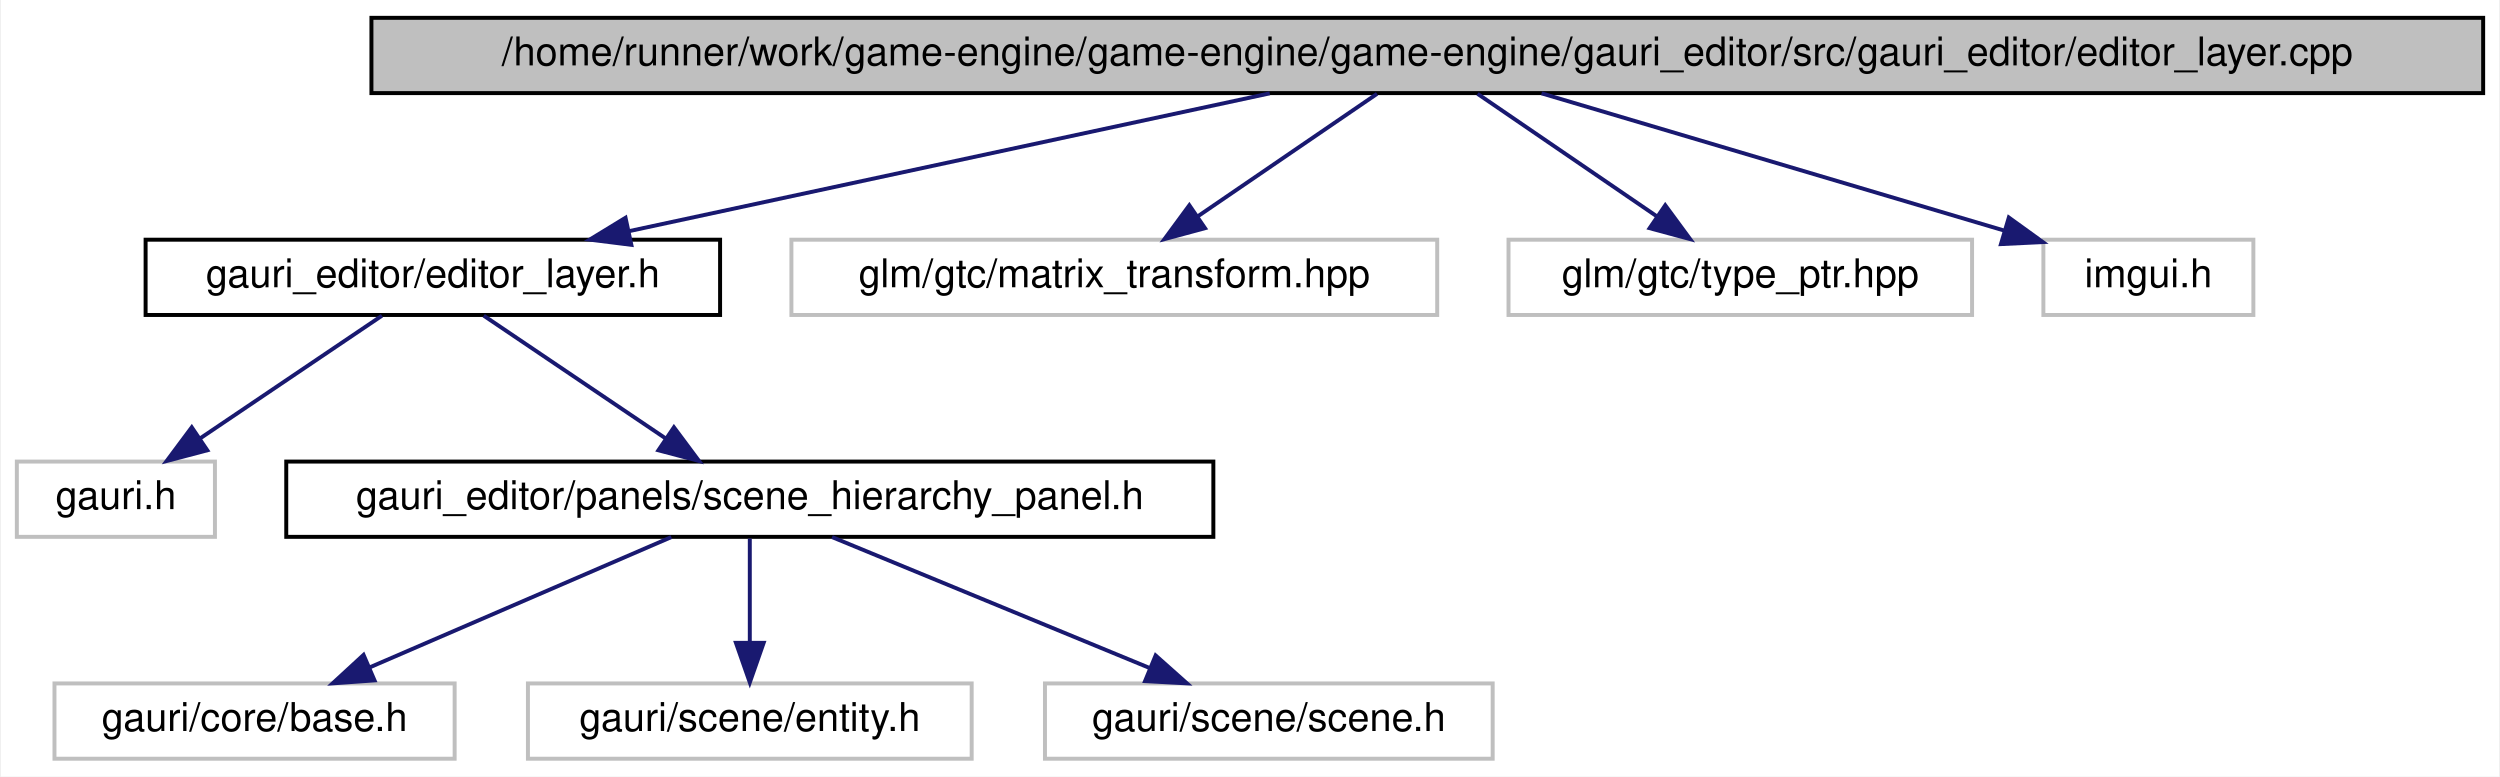
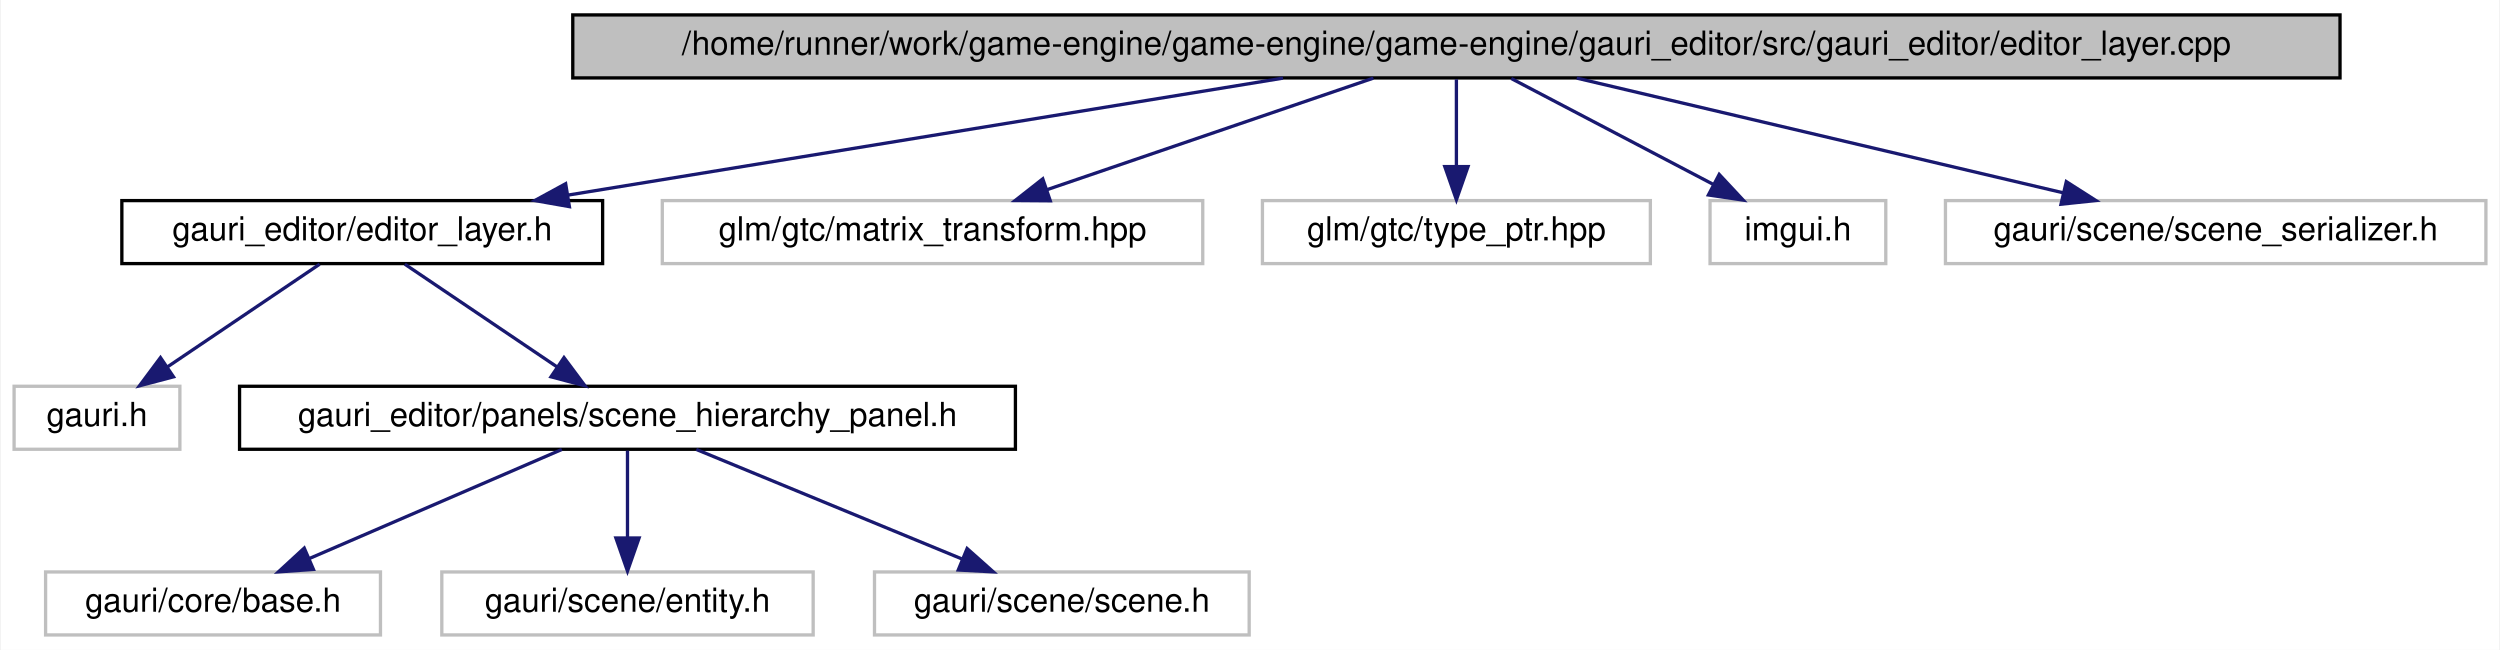
- <svg xmlns="http://www.w3.org/2000/svg" xmlns:xlink="http://www.w3.org/1999/xlink" width="631pt" height="196pt" viewBox="0.00 0.00 630.50 196.00">
+ <svg xmlns="http://www.w3.org/2000/svg" xmlns:xlink="http://www.w3.org/1999/xlink" width="754pt" height="196pt" viewBox="0.00 0.00 753.50 196.00">
  <g id="graph0" class="graph" transform="scale(1 1) rotate(0) translate(4 192)">
-     <polygon fill="white" stroke="transparent" points="-4,4 -4,-192 626.5,-192 626.5,4 -4,4" />
+     <polygon fill="white" stroke="transparent" points="-4,4 -4,-192 749.5,-192 749.5,4 -4,4" />
    <g id="node1" class="node">
      <g id="a_node1">
        <a xlink:title=" ">
-           <polygon fill="#bfbfbf" stroke="black" points="89.5,-168.5 89.5,-187.5 622.5,-187.5 622.5,-168.5 89.5,-168.5" />
-           <text text-anchor="middle" x="356" y="-175.5" font-family="Helvetica,sans-Serif" font-size="10.00">/home/runner/work/game-engine/game-engine/game-engine/gauri_editor/src/gauri_editor/editor_layer.cpp</text>
+           <polygon fill="#bfbfbf" stroke="black" points="168.5,-168.5 168.5,-187.5 701.5,-187.5 701.5,-168.5 168.5,-168.5" />
+           <text text-anchor="middle" x="435" y="-175.5" font-family="Helvetica,sans-Serif" font-size="10.00">/home/runner/work/game-engine/game-engine/game-engine/gauri_editor/src/gauri_editor/editor_layer.cpp</text>
        </a>
      </g>
    </g>
    <g id="node2" class="node">
      <g id="a_node2">
        <a xlink:href="editor__layer_8h.html" target="_top" xlink:title=" ">
          <polygon fill="white" stroke="black" points="32.5,-112.5 32.5,-131.5 177.5,-131.5 177.5,-112.5 32.5,-112.5" />
          <text text-anchor="middle" x="105" y="-119.5" font-family="Helvetica,sans-Serif" font-size="10.00">gauri_editor/editor_layer.h</text>
        </a>
      </g>
    </g>
    <g id="edge1" class="edge">
-       <path fill="none" stroke="midnightblue" d="M316.23,-168.44C272.44,-159.02 201.99,-143.87 154.62,-133.68" />
-       <polygon fill="midnightblue" stroke="midnightblue" points="155.1,-130.2 144.59,-131.52 153.63,-137.04 155.1,-130.2" />
+       <path fill="none" stroke="midnightblue" d="M382.71,-168.44C324.18,-158.87 229.4,-143.36 167.13,-133.17" />
+       <polygon fill="midnightblue" stroke="midnightblue" points="167.48,-129.68 157.04,-131.52 166.35,-136.59 167.48,-129.68" />
    </g>
    <g id="node8" class="node">
      <g id="a_node8">
        <a xlink:title=" ">
          <polygon fill="white" stroke="#bfbfbf" points="195.5,-112.5 195.5,-131.5 358.5,-131.5 358.5,-112.5 195.5,-112.5" />
          <text text-anchor="middle" x="277" y="-119.5" font-family="Helvetica,sans-Serif" font-size="10.00">glm/gtc/matrix_transform.hpp</text>
        </a>
      </g>
    </g>
    <g id="edge7" class="edge">
-       <path fill="none" stroke="midnightblue" d="M343.31,-168.32C331.1,-159.98 312.42,-147.21 298,-137.35" />
-       <polygon fill="midnightblue" stroke="midnightblue" points="299.89,-134.41 289.66,-131.65 295.94,-140.19 299.89,-134.41" />
+       <path fill="none" stroke="midnightblue" d="M409.96,-168.44C383.38,-159.36 341.19,-144.94 311.48,-134.78" />
+       <polygon fill="midnightblue" stroke="midnightblue" points="312.51,-131.44 301.92,-131.52 310.25,-138.06 312.51,-131.44" />
    </g>
    <g id="node9" class="node">
      <g id="a_node9">
        <a xlink:title=" ">
          <polygon fill="white" stroke="#bfbfbf" points="376.5,-112.5 376.5,-131.5 493.5,-131.5 493.5,-112.5 376.5,-112.5" />
          <text text-anchor="middle" x="435" y="-119.5" font-family="Helvetica,sans-Serif" font-size="10.00">glm/gtc/type_ptr.hpp</text>
        </a>
      </g>
    </g>
    <g id="edge8" class="edge">
-       <path fill="none" stroke="midnightblue" d="M368.69,-168.32C380.9,-159.98 399.58,-147.21 414,-137.35" />
-       <polygon fill="midnightblue" stroke="midnightblue" points="416.06,-140.19 422.34,-131.65 412.11,-134.41 416.06,-140.19" />
+       <path fill="none" stroke="midnightblue" d="M435,-168.08C435,-161.01 435,-150.86 435,-141.99" />
+       <polygon fill="midnightblue" stroke="midnightblue" points="438.5,-141.75 435,-131.75 431.5,-141.75 438.5,-141.75" />
    </g>
    <g id="node10" class="node">
      <g id="a_node10">
        <a xlink:title=" ">
          <polygon fill="white" stroke="#bfbfbf" points="511.5,-112.5 511.5,-131.5 564.5,-131.5 564.5,-112.5 511.5,-112.5" />
          <text text-anchor="middle" x="538" y="-119.5" font-family="Helvetica,sans-Serif" font-size="10.00">imgui.h</text>
        </a>
      </g>
    </g>
    <g id="edge9" class="edge">
-       <path fill="none" stroke="midnightblue" d="M384.84,-168.44C416.49,-159.05 467.37,-143.95 501.72,-133.77" />
-       <polygon fill="midnightblue" stroke="midnightblue" points="502.78,-137.1 511.37,-130.9 500.79,-130.39 502.78,-137.1" />
+       <path fill="none" stroke="midnightblue" d="M451.55,-168.32C467.99,-159.7 493.43,-146.36 512.47,-136.39" />
+       <polygon fill="midnightblue" stroke="midnightblue" points="514.26,-139.4 521.49,-131.65 511.01,-133.2 514.26,-139.4" />
+     </g>
+     <g id="node11" class="node">
+       <g id="a_node11">
+         <a xlink:title=" ">
+           <polygon fill="white" stroke="#bfbfbf" points="582.5,-112.5 582.5,-131.5 745.5,-131.5 745.5,-112.5 582.5,-112.5" />
+           <text text-anchor="middle" x="664" y="-119.5" font-family="Helvetica,sans-Serif" font-size="10.00">gauri/scene/scene_serializer.h</text>
+         </a>
+       </g>
+     </g>
+     <g id="edge10" class="edge">
+       <path fill="none" stroke="midnightblue" d="M471.29,-168.44C510.98,-159.08 574.71,-144.06 617.91,-133.87" />
+       <polygon fill="midnightblue" stroke="midnightblue" points="618.95,-137.22 627.88,-131.52 617.35,-130.41 618.95,-137.22" />
    </g>
    <g id="node3" class="node">
      <g id="a_node3">
        <a xlink:title=" ">
          <polygon fill="white" stroke="#bfbfbf" points="0,-56.5 0,-75.5 50,-75.5 50,-56.5 0,-56.5" />
          <text text-anchor="middle" x="25" y="-63.5" font-family="Helvetica,sans-Serif" font-size="10.00">gauri.h</text>
        </a>
      </g>
    </g>
    <g id="edge2" class="edge">
      <path fill="none" stroke="midnightblue" d="M92.15,-112.32C79.78,-103.98 60.87,-91.21 46.26,-81.35" />
      <polygon fill="midnightblue" stroke="midnightblue" points="48.07,-78.35 37.82,-75.65 44.15,-84.15 48.07,-78.35" />
    </g>
    <g id="node4" class="node">
      <g id="a_node4">
        <a xlink:href="scene__hierarchy__panel_8h.html" target="_top" xlink:title=" ">
          <polygon fill="white" stroke="black" points="68,-56.5 68,-75.5 302,-75.5 302,-56.5 68,-56.5" />
          <text text-anchor="middle" x="185" y="-63.5" font-family="Helvetica,sans-Serif" font-size="10.00">gauri_editor/panels/scene_hierarchy_panel.h</text>
        </a>
      </g>
    </g>
    <g id="edge3" class="edge">
      <path fill="none" stroke="midnightblue" d="M117.85,-112.32C130.22,-103.98 149.13,-91.21 163.74,-81.35" />
      <polygon fill="midnightblue" stroke="midnightblue" points="165.85,-84.15 172.18,-75.65 161.93,-78.35 165.85,-84.15" />
    </g>
    <g id="node5" class="node">
      <g id="a_node5">
        <a xlink:title=" ">
          <polygon fill="white" stroke="#bfbfbf" points="9.5,-0.5 9.5,-19.5 110.5,-19.5 110.5,-0.5 9.5,-0.5" />
          <text text-anchor="middle" x="60" y="-7.5" font-family="Helvetica,sans-Serif" font-size="10.00">gauri/core/base.h</text>
        </a>
      </g>
    </g>
    <g id="edge4" class="edge">
      <path fill="none" stroke="midnightblue" d="M165.19,-56.44C144.71,-47.6 112.52,-33.69 89.14,-23.59" />
      <polygon fill="midnightblue" stroke="midnightblue" points="90.28,-20.27 79.71,-19.52 87.51,-26.7 90.28,-20.27" />
    </g>
    <g id="node6" class="node">
      <g id="a_node6">
        <a xlink:title=" ">
          <polygon fill="white" stroke="#bfbfbf" points="129,-0.5 129,-19.5 241,-19.5 241,-0.5 129,-0.5" />
          <text text-anchor="middle" x="185" y="-7.5" font-family="Helvetica,sans-Serif" font-size="10.00">gauri/scene/entity.h</text>
        </a>
      </g>
    </g>
    <g id="edge5" class="edge">
      <path fill="none" stroke="midnightblue" d="M185,-56.08C185,-49.01 185,-38.86 185,-29.99" />
      <polygon fill="midnightblue" stroke="midnightblue" points="188.5,-29.75 185,-19.75 181.5,-29.75 188.5,-29.75" />
    </g>
    <g id="node7" class="node">
      <g id="a_node7">
        <a xlink:title=" ">
          <polygon fill="white" stroke="#bfbfbf" points="259.5,-0.5 259.5,-19.5 372.5,-19.5 372.5,-0.5 259.5,-0.5" />
          <text text-anchor="middle" x="316" y="-7.5" font-family="Helvetica,sans-Serif" font-size="10.00">gauri/scene/scene.h</text>
        </a>
      </g>
    </g>
    <g id="edge6" class="edge">
      <path fill="none" stroke="midnightblue" d="M205.76,-56.44C227.32,-47.56 261.26,-33.56 285.79,-23.45" />
      <polygon fill="midnightblue" stroke="midnightblue" points="287.43,-26.56 295.34,-19.52 284.76,-20.09 287.43,-26.56" />
    </g>
  </g>
</svg>
